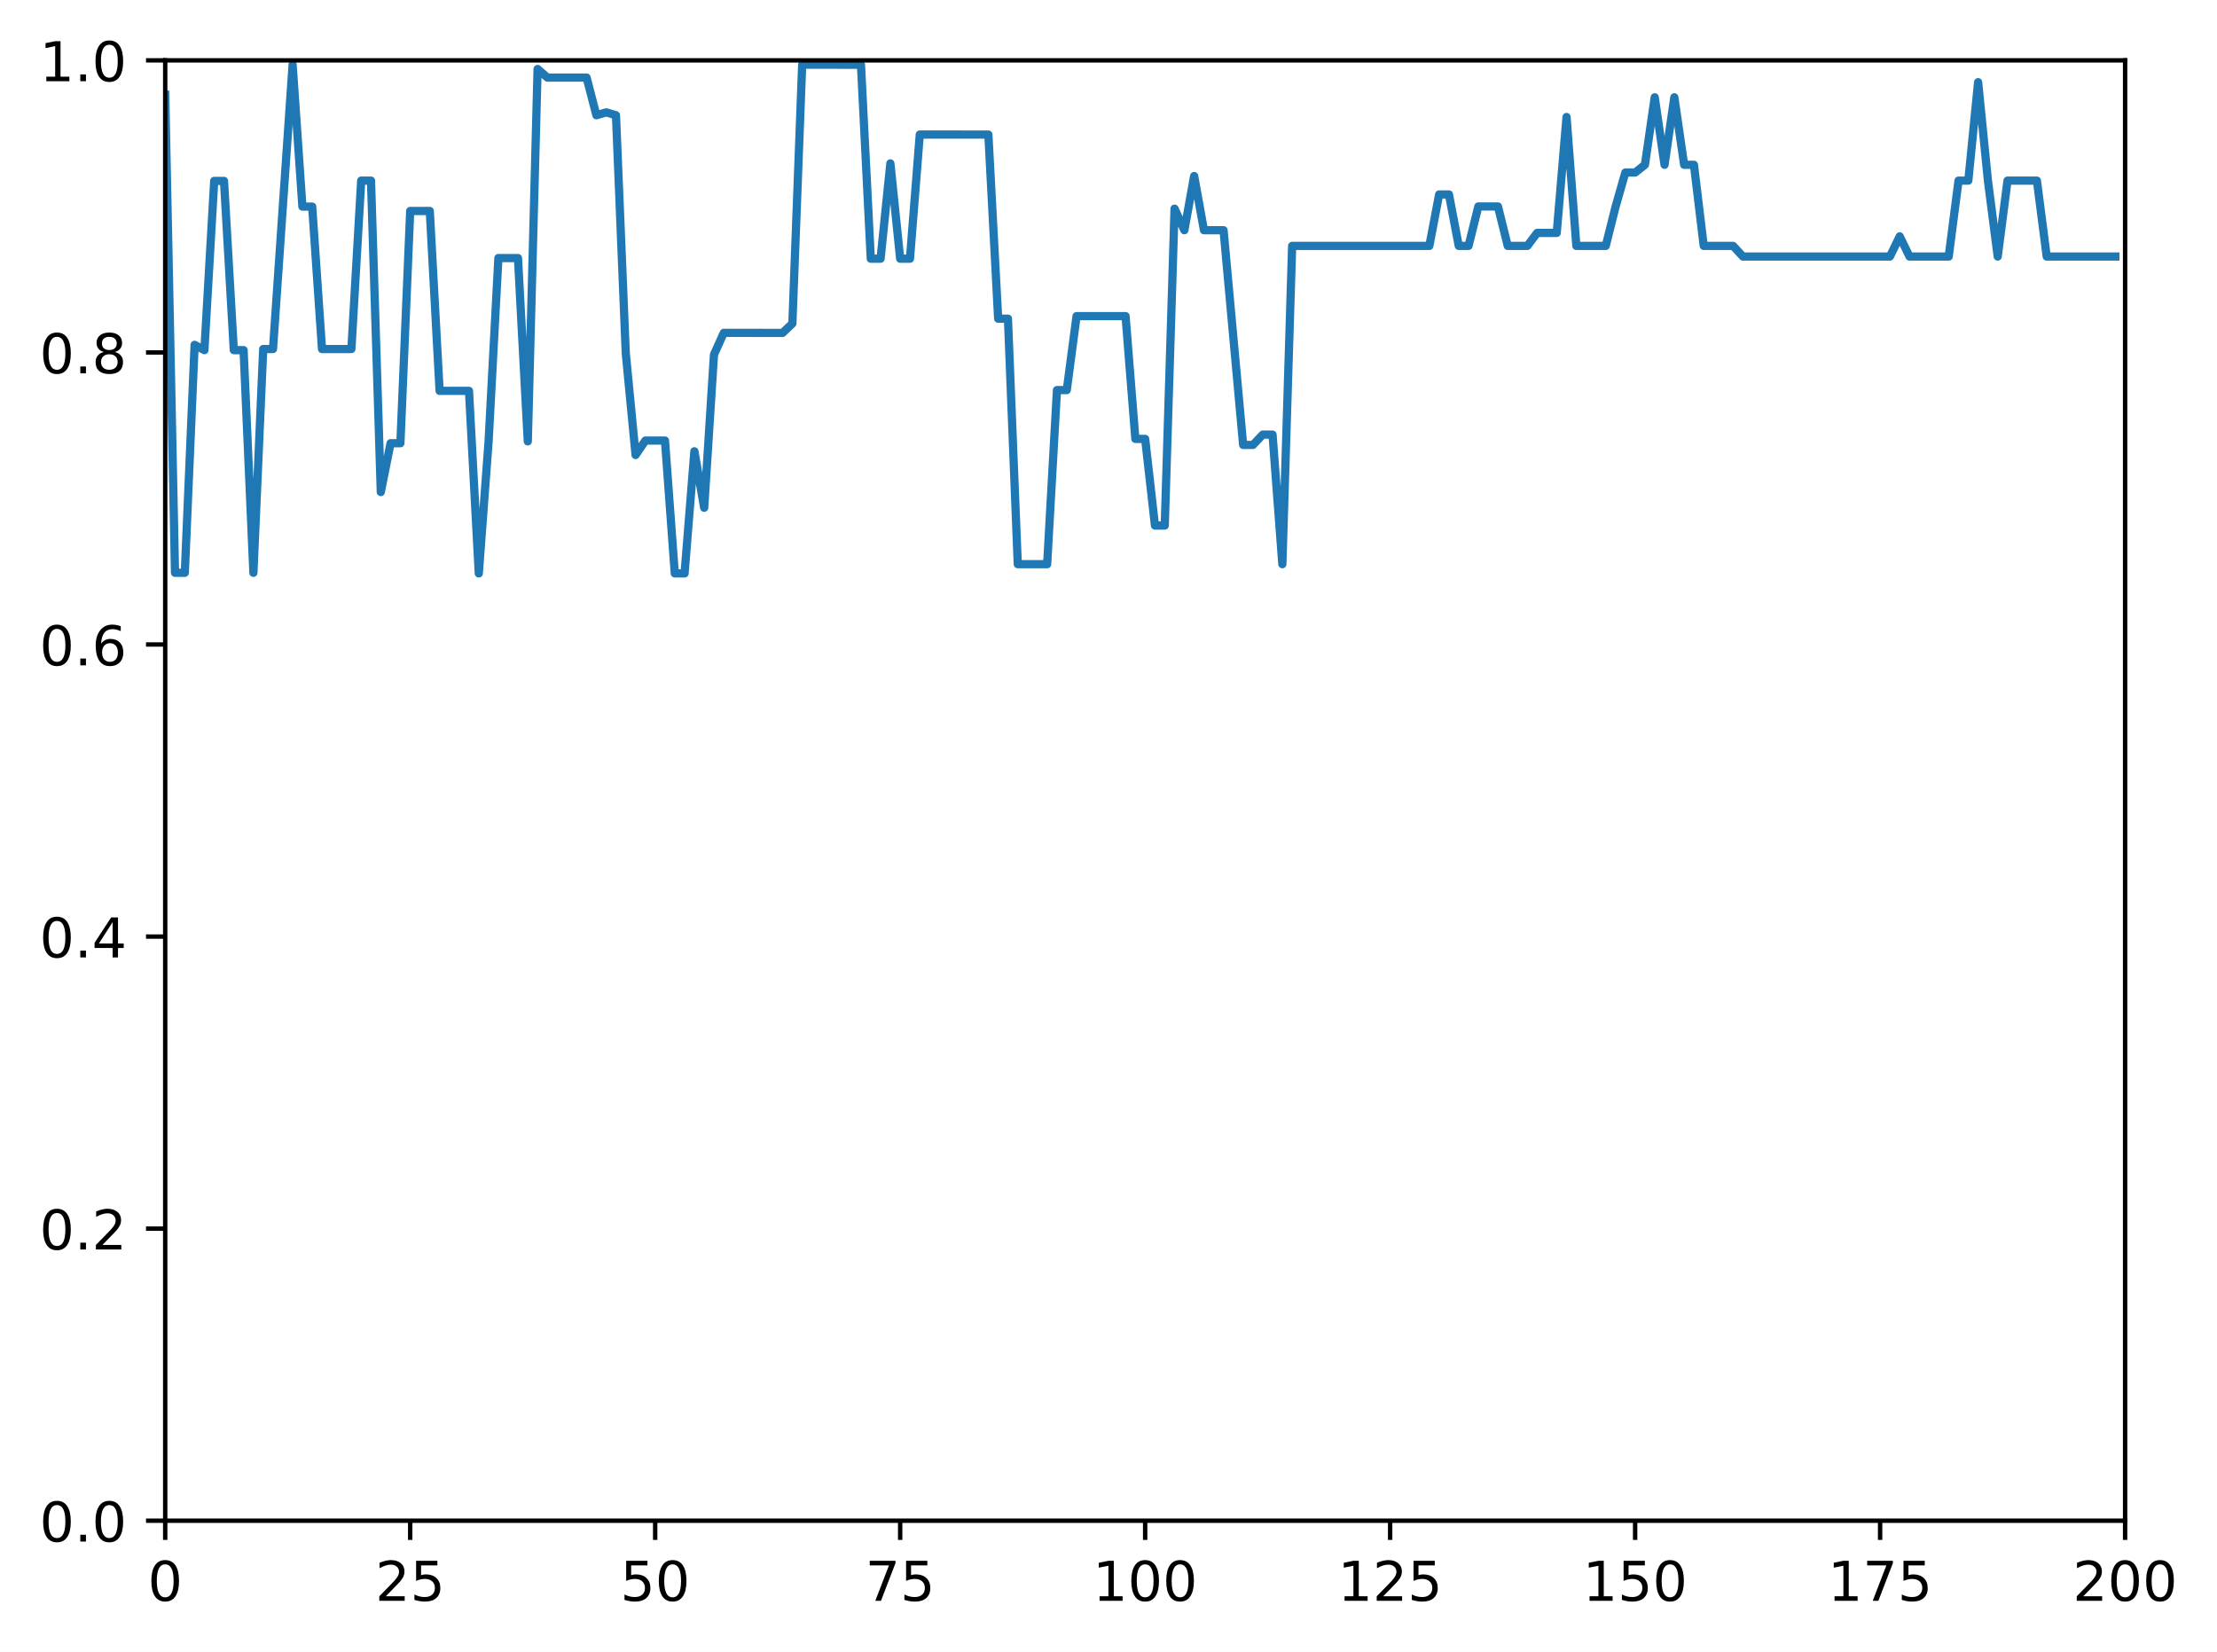
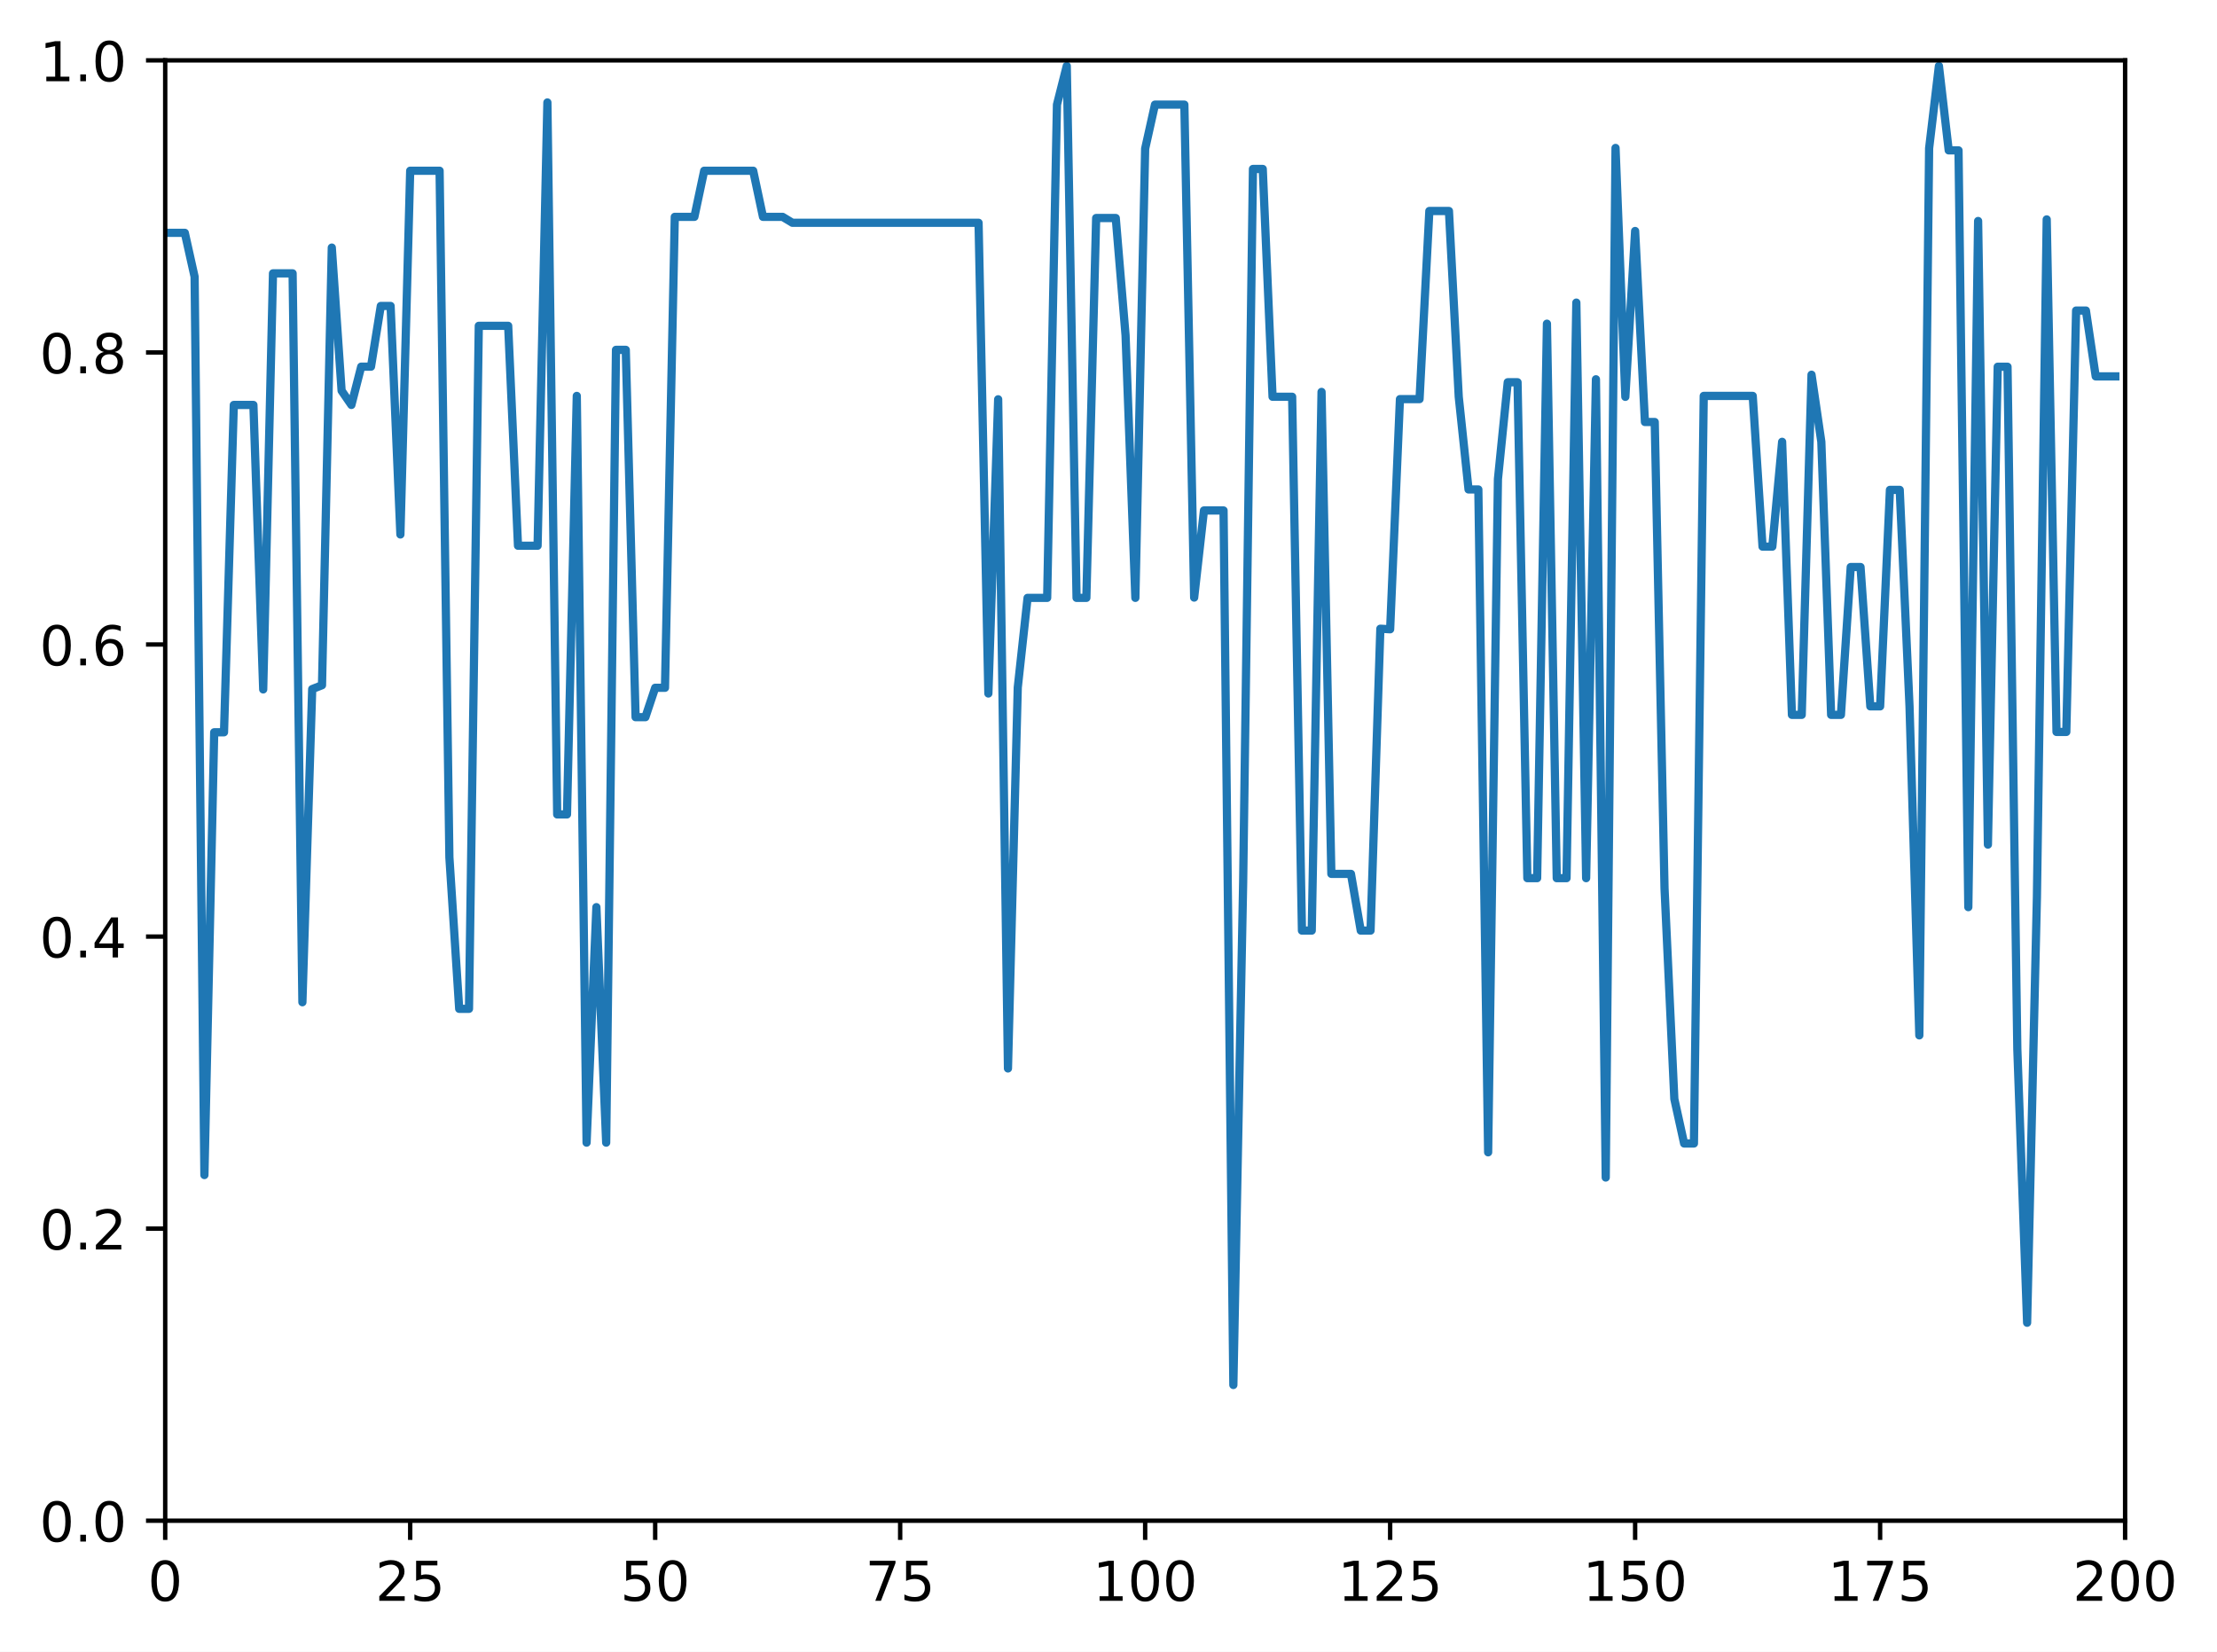
<svg xmlns="http://www.w3.org/2000/svg" xmlns:xlink="http://www.w3.org/1999/xlink" height="300.989pt" version="1.1" viewBox="0 0 403.967 300.989" width="403.967pt">
  <defs>
    <style type="text/css">
*{stroke-linecap:butt;stroke-linejoin:round;}
  </style>
  </defs>
  <g id="figure_1">
    <g id="patch_1">
      <path d="M 0 300.989  L 403.967 300.989  L 403.967 0  L 0 0  z " style="fill:#ffffff;" />
    </g>
    <g id="axes_1">
      <g id="patch_2">
        <path d="M 30.103 277.111  L 387.223 277.111  L 387.223 10.999  L 30.103 10.999  z " style="fill:#ffffff;" />
      </g>
      <g id="matplotlib.axis_1">
        <g id="xtick_1">
          <g id="line2d_1">
            <defs>
-               <path d="M 0 0  L 0 3.5  " id="m56df059756" style="stroke:#000000;stroke-width:0.8;" />
-             </defs>
-             <g>
-               <use style="stroke:#000000;stroke-width:0.8;" x="30.103" xlink:href="#m56df059756" y="277.111" />
+               <path d="M 0 0  L 0 3.5  " id="m5dd103cd2c" style="stroke:#000000;stroke-width:0.8;" />
+             </defs>
+             <g>
+               <use style="stroke:#000000;stroke-width:0.8;" x="30.103" xlink:href="#m5dd103cd2c" y="277.111" />
            </g>
          </g>
          <g id="text_1">
            <defs>
              <path d="M 31.781 66.406  Q 24.172 66.406 20.328 58.906  Q 16.5 51.422 16.5 36.375  Q 16.5 21.391 20.328 13.891  Q 24.172 6.391 31.781 6.391  Q 39.453 6.391 43.281 13.891  Q 47.125 21.391 47.125 36.375  Q 47.125 51.422 43.281 58.906  Q 39.453 66.406 31.781 66.406  z M 31.781 74.219  Q 44.047 74.219 50.516 64.516  Q 56.984 54.828 56.984 36.375  Q 56.984 17.969 50.516 8.266  Q 44.047 -1.422 31.781 -1.422  Q 19.531 -1.422 13.062 8.266  Q 6.594 17.969 6.594 36.375  Q 6.594 54.828 13.062 64.516  Q 19.531 74.219 31.781 74.219  z " id="DejaVuSans-48" />
            </defs>
            <g transform="translate(26.92188 291.7097)scale(0.1 -0.1)">
              <use xlink:href="#DejaVuSans-48" />
            </g>
          </g>
        </g>
        <g id="xtick_2">
          <g id="line2d_2">
            <g>
-               <use style="stroke:#000000;stroke-width:0.8;" x="74.743" xlink:href="#m56df059756" y="277.111" />
+               <use style="stroke:#000000;stroke-width:0.8;" x="74.743" xlink:href="#m5dd103cd2c" y="277.111" />
            </g>
          </g>
          <g id="text_2">
            <defs>
              <path d="M 19.188 8.297  L 53.609 8.297  L 53.609 0  L 7.328 0  L 7.328 8.297  Q 12.938 14.109 22.625 23.891  Q 32.328 33.688 34.812 36.531  Q 39.547 41.844 41.422 45.531  Q 43.312 49.219 43.312 52.781  Q 43.312 58.594 39.234 62.25  Q 35.156 65.922 28.609 65.922  Q 23.969 65.922 18.812 64.312  Q 13.672 62.703 7.812 59.422  L 7.812 69.391  Q 13.766 71.781 18.938 73  Q 24.125 74.219 28.422 74.219  Q 39.75 74.219 46.484 68.547  Q 53.219 62.891 53.219 53.422  Q 53.219 48.922 51.531 44.891  Q 49.859 40.875 45.406 35.406  Q 44.188 33.984 37.641 27.219  Q 31.109 20.453 19.188 8.297  z " id="DejaVuSans-50" />
              <path d="M 10.797 72.906  L 49.516 72.906  L 49.516 64.594  L 19.828 64.594  L 19.828 46.734  Q 21.969 47.469 24.109 47.828  Q 26.266 48.188 28.422 48.188  Q 40.625 48.188 47.75 41.5  Q 54.891 34.812 54.891 23.391  Q 54.891 11.625 47.562 5.094  Q 40.234 -1.422 26.906 -1.422  Q 22.312 -1.422 17.547 -0.641  Q 12.797 0.141 7.719 1.703  L 7.719 11.625  Q 12.109 9.234 16.797 8.062  Q 21.484 6.891 26.703 6.891  Q 35.156 6.891 40.078 11.328  Q 45.016 15.766 45.016 23.391  Q 45.016 31 40.078 35.438  Q 35.156 39.891 26.703 39.891  Q 22.75 39.891 18.812 39.016  Q 14.891 38.141 10.797 36.281  z " id="DejaVuSans-53" />
            </defs>
            <g transform="translate(68.38062 291.7097)scale(0.1 -0.1)">
              <use xlink:href="#DejaVuSans-50" />
              <use x="63.623" xlink:href="#DejaVuSans-53" />
            </g>
          </g>
        </g>
        <g id="xtick_3">
          <g id="line2d_3">
            <g>
-               <use style="stroke:#000000;stroke-width:0.8;" x="119.383" xlink:href="#m56df059756" y="277.111" />
+               <use style="stroke:#000000;stroke-width:0.8;" x="119.383" xlink:href="#m5dd103cd2c" y="277.111" />
            </g>
          </g>
          <g id="text_3">
            <g transform="translate(113.0206 291.7097)scale(0.1 -0.1)">
              <use xlink:href="#DejaVuSans-53" />
              <use x="63.623" xlink:href="#DejaVuSans-48" />
            </g>
          </g>
        </g>
        <g id="xtick_4">
          <g id="line2d_4">
            <g>
-               <use style="stroke:#000000;stroke-width:0.8;" x="164.023" xlink:href="#m56df059756" y="277.111" />
+               <use style="stroke:#000000;stroke-width:0.8;" x="164.023" xlink:href="#m5dd103cd2c" y="277.111" />
            </g>
          </g>
          <g id="text_4">
            <defs>
              <path d="M 8.203 72.906  L 55.078 72.906  L 55.078 68.703  L 28.609 0  L 18.312 0  L 43.219 64.594  L 8.203 64.594  z " id="DejaVuSans-55" />
            </defs>
            <g transform="translate(157.6606 291.7097)scale(0.1 -0.1)">
              <use xlink:href="#DejaVuSans-55" />
              <use x="63.623" xlink:href="#DejaVuSans-53" />
            </g>
          </g>
        </g>
        <g id="xtick_5">
          <g id="line2d_5">
            <g>
-               <use style="stroke:#000000;stroke-width:0.8;" x="208.663" xlink:href="#m56df059756" y="277.111" />
+               <use style="stroke:#000000;stroke-width:0.8;" x="208.663" xlink:href="#m5dd103cd2c" y="277.111" />
            </g>
          </g>
          <g id="text_5">
            <defs>
              <path d="M 12.406 8.297  L 28.516 8.297  L 28.516 63.922  L 10.984 60.406  L 10.984 69.391  L 28.422 72.906  L 38.281 72.906  L 38.281 8.297  L 54.391 8.297  L 54.391 0  L 12.406 0  z " id="DejaVuSans-49" />
            </defs>
            <g transform="translate(199.1194 291.7097)scale(0.1 -0.1)">
              <use xlink:href="#DejaVuSans-49" />
              <use x="63.623" xlink:href="#DejaVuSans-48" />
              <use x="127.246" xlink:href="#DejaVuSans-48" />
            </g>
          </g>
        </g>
        <g id="xtick_6">
          <g id="line2d_6">
            <g>
-               <use style="stroke:#000000;stroke-width:0.8;" x="253.303" xlink:href="#m56df059756" y="277.111" />
+               <use style="stroke:#000000;stroke-width:0.8;" x="253.303" xlink:href="#m5dd103cd2c" y="277.111" />
            </g>
          </g>
          <g id="text_6">
            <g transform="translate(243.7594 291.7097)scale(0.1 -0.1)">
              <use xlink:href="#DejaVuSans-49" />
              <use x="63.623" xlink:href="#DejaVuSans-50" />
              <use x="127.246" xlink:href="#DejaVuSans-53" />
            </g>
          </g>
        </g>
        <g id="xtick_7">
          <g id="line2d_7">
            <g>
-               <use style="stroke:#000000;stroke-width:0.8;" x="297.943" xlink:href="#m56df059756" y="277.111" />
+               <use style="stroke:#000000;stroke-width:0.8;" x="297.943" xlink:href="#m5dd103cd2c" y="277.111" />
            </g>
          </g>
          <g id="text_7">
            <g transform="translate(288.3994 291.7097)scale(0.1 -0.1)">
              <use xlink:href="#DejaVuSans-49" />
              <use x="63.623" xlink:href="#DejaVuSans-53" />
              <use x="127.246" xlink:href="#DejaVuSans-48" />
            </g>
          </g>
        </g>
        <g id="xtick_8">
          <g id="line2d_8">
            <g>
-               <use style="stroke:#000000;stroke-width:0.8;" x="342.583" xlink:href="#m56df059756" y="277.111" />
+               <use style="stroke:#000000;stroke-width:0.8;" x="342.583" xlink:href="#m5dd103cd2c" y="277.111" />
            </g>
          </g>
          <g id="text_8">
            <g transform="translate(333.0394 291.7097)scale(0.1 -0.1)">
              <use xlink:href="#DejaVuSans-49" />
              <use x="63.623" xlink:href="#DejaVuSans-55" />
              <use x="127.246" xlink:href="#DejaVuSans-53" />
            </g>
          </g>
        </g>
        <g id="xtick_9">
          <g id="line2d_9">
            <g>
-               <use style="stroke:#000000;stroke-width:0.8;" x="387.223" xlink:href="#m56df059756" y="277.111" />
+               <use style="stroke:#000000;stroke-width:0.8;" x="387.223" xlink:href="#m5dd103cd2c" y="277.111" />
            </g>
          </g>
          <g id="text_9">
            <g transform="translate(377.6794 291.7097)scale(0.1 -0.1)">
              <use xlink:href="#DejaVuSans-50" />
              <use x="63.623" xlink:href="#DejaVuSans-48" />
              <use x="127.246" xlink:href="#DejaVuSans-48" />
            </g>
          </g>
        </g>
      </g>
      <g id="matplotlib.axis_2">
        <g id="ytick_1">
          <g id="line2d_10">
            <defs>
-               <path d="M 0 0  L -3.5 0  " id="m4b2dc68353" style="stroke:#000000;stroke-width:0.8;" />
-             </defs>
-             <g>
-               <use style="stroke:#000000;stroke-width:0.8;" x="30.103" xlink:href="#m4b2dc68353" y="277.111" />
+               <path d="M 0 0  L -3.5 0  " id="m5035c75239" style="stroke:#000000;stroke-width:0.8;" />
+             </defs>
+             <g>
+               <use style="stroke:#000000;stroke-width:0.8;" x="30.103" xlink:href="#m5035c75239" y="277.111" />
            </g>
          </g>
          <g id="text_10">
            <defs>
              <path d="M 10.688 12.406  L 21 12.406  L 21 0  L 10.688 0  z " id="DejaVuSans-46" />
            </defs>
            <g transform="translate(7.2 280.9104)scale(0.1 -0.1)">
              <use xlink:href="#DejaVuSans-48" />
              <use x="63.623" xlink:href="#DejaVuSans-46" />
              <use x="95.41" xlink:href="#DejaVuSans-48" />
            </g>
          </g>
        </g>
        <g id="ytick_2">
          <g id="line2d_11">
            <g>
-               <use style="stroke:#000000;stroke-width:0.8;" x="30.103" xlink:href="#m4b2dc68353" y="223.889" />
+               <use style="stroke:#000000;stroke-width:0.8;" x="30.103" xlink:href="#m5035c75239" y="223.889" />
            </g>
          </g>
          <g id="text_11">
            <g transform="translate(7.2 227.688)scale(0.1 -0.1)">
              <use xlink:href="#DejaVuSans-48" />
              <use x="63.623" xlink:href="#DejaVuSans-46" />
              <use x="95.41" xlink:href="#DejaVuSans-50" />
            </g>
          </g>
        </g>
        <g id="ytick_3">
          <g id="line2d_12">
            <g>
-               <use style="stroke:#000000;stroke-width:0.8;" x="30.103" xlink:href="#m4b2dc68353" y="170.666" />
+               <use style="stroke:#000000;stroke-width:0.8;" x="30.103" xlink:href="#m5035c75239" y="170.666" />
            </g>
          </g>
          <g id="text_12">
            <defs>
              <path d="M 37.797 64.312  L 12.891 25.391  L 37.797 25.391  z M 35.203 72.906  L 47.609 72.906  L 47.609 25.391  L 58.016 25.391  L 58.016 17.188  L 47.609 17.188  L 47.609 0  L 37.797 0  L 37.797 17.188  L 4.891 17.188  L 4.891 26.703  z " id="DejaVuSans-52" />
            </defs>
            <g transform="translate(7.2 174.4656)scale(0.1 -0.1)">
              <use xlink:href="#DejaVuSans-48" />
              <use x="63.623" xlink:href="#DejaVuSans-46" />
              <use x="95.41" xlink:href="#DejaVuSans-52" />
            </g>
          </g>
        </g>
        <g id="ytick_4">
          <g id="line2d_13">
            <g>
-               <use style="stroke:#000000;stroke-width:0.8;" x="30.103" xlink:href="#m4b2dc68353" y="117.444" />
+               <use style="stroke:#000000;stroke-width:0.8;" x="30.103" xlink:href="#m5035c75239" y="117.444" />
            </g>
          </g>
          <g id="text_13">
            <defs>
              <path d="M 33.016 40.375  Q 26.375 40.375 22.484 35.828  Q 18.609 31.297 18.609 23.391  Q 18.609 15.531 22.484 10.953  Q 26.375 6.391 33.016 6.391  Q 39.656 6.391 43.531 10.953  Q 47.406 15.531 47.406 23.391  Q 47.406 31.297 43.531 35.828  Q 39.656 40.375 33.016 40.375  z M 52.594 71.297  L 52.594 62.312  Q 48.875 64.062 45.094 64.984  Q 41.312 65.922 37.594 65.922  Q 27.828 65.922 22.672 59.328  Q 17.531 52.734 16.797 39.406  Q 19.672 43.656 24.016 45.922  Q 28.375 48.188 33.594 48.188  Q 44.578 48.188 50.953 41.516  Q 57.328 34.859 57.328 23.391  Q 57.328 12.156 50.688 5.359  Q 44.047 -1.422 33.016 -1.422  Q 20.359 -1.422 13.672 8.266  Q 6.984 17.969 6.984 36.375  Q 6.984 53.656 15.188 63.938  Q 23.391 74.219 37.203 74.219  Q 40.922 74.219 44.703 73.484  Q 48.484 72.75 52.594 71.297  z " id="DejaVuSans-54" />
            </defs>
            <g transform="translate(7.2 121.2432)scale(0.1 -0.1)">
              <use xlink:href="#DejaVuSans-48" />
              <use x="63.623" xlink:href="#DejaVuSans-46" />
              <use x="95.41" xlink:href="#DejaVuSans-54" />
            </g>
          </g>
        </g>
        <g id="ytick_5">
          <g id="line2d_14">
            <g>
-               <use style="stroke:#000000;stroke-width:0.8;" x="30.103" xlink:href="#m4b2dc68353" y="64.222" />
+               <use style="stroke:#000000;stroke-width:0.8;" x="30.103" xlink:href="#m5035c75239" y="64.222" />
            </g>
          </g>
          <g id="text_14">
            <defs>
              <path d="M 31.781 34.625  Q 24.75 34.625 20.719 30.859  Q 16.703 27.094 16.703 20.516  Q 16.703 13.922 20.719 10.156  Q 24.75 6.391 31.781 6.391  Q 38.812 6.391 42.859 10.172  Q 46.922 13.969 46.922 20.516  Q 46.922 27.094 42.891 30.859  Q 38.875 34.625 31.781 34.625  z M 21.922 38.812  Q 15.578 40.375 12.031 44.719  Q 8.5 49.078 8.5 55.328  Q 8.5 64.062 14.719 69.141  Q 20.953 74.219 31.781 74.219  Q 42.672 74.219 48.875 69.141  Q 55.078 64.062 55.078 55.328  Q 55.078 49.078 51.531 44.719  Q 48 40.375 41.703 38.812  Q 48.828 37.156 52.797 32.312  Q 56.781 27.484 56.781 20.516  Q 56.781 9.906 50.312 4.234  Q 43.844 -1.422 31.781 -1.422  Q 19.734 -1.422 13.25 4.234  Q 6.781 9.906 6.781 20.516  Q 6.781 27.484 10.781 32.312  Q 14.797 37.156 21.922 38.812  z M 18.312 54.391  Q 18.312 48.734 21.844 45.562  Q 25.391 42.391 31.781 42.391  Q 38.141 42.391 41.719 45.562  Q 45.312 48.734 45.312 54.391  Q 45.312 60.062 41.719 63.234  Q 38.141 66.406 31.781 66.406  Q 25.391 66.406 21.844 63.234  Q 18.312 60.062 18.312 54.391  z " id="DejaVuSans-56" />
            </defs>
            <g transform="translate(7.2 68.02084)scale(0.1 -0.1)">
              <use xlink:href="#DejaVuSans-48" />
              <use x="63.623" xlink:href="#DejaVuSans-46" />
              <use x="95.41" xlink:href="#DejaVuSans-56" />
            </g>
          </g>
        </g>
        <g id="ytick_6">
          <g id="line2d_15">
            <g>
-               <use style="stroke:#000000;stroke-width:0.8;" x="30.103" xlink:href="#m4b2dc68353" y="10.999" />
+               <use style="stroke:#000000;stroke-width:0.8;" x="30.103" xlink:href="#m5035c75239" y="10.999" />
            </g>
          </g>
          <g id="text_15">
            <g transform="translate(7.2 14.79844)scale(0.1 -0.1)">
              <use xlink:href="#DejaVuSans-49" />
              <use x="63.623" xlink:href="#DejaVuSans-46" />
              <use x="95.41" xlink:href="#DejaVuSans-48" />
            </g>
          </g>
        </g>
      </g>
      <g id="line2d_16">
-         <path clip-path="url(#pf4dd9b2c66)" d="M 30.103 17.255  L 31.889 104.384  L 33.674 104.384  L 35.46 62.84  L 37.246 63.806  L 39.031 32.966  L 40.817 32.966  L 42.602 63.806  L 44.388 63.806  L 46.174 104.384  L 47.959 63.602  L 49.745 63.602  L 53.316 11.785  L 55.102 37.648  L 56.887 37.648  L 58.673 63.602  L 64.03 63.602  L 65.815 32.914  L 67.601 32.914  L 69.386 89.661  L 71.172 80.764  L 72.958 80.764  L 74.743 38.446  L 78.314 38.446  L 80.1 71.226  L 85.457 71.226  L 87.242 104.489  L 89.028 80.43  L 90.814 47.024  L 94.385 47.024  L 96.17 80.429  L 97.956 12.57  L 99.742 14.136  L 106.884 14.135  L 108.67 21.001  L 110.455 20.472  L 112.241 21.001  L 114.026 64.399  L 115.812 82.91  L 117.598 80.28  L 121.169 80.28  L 122.954 104.489  L 124.74 104.489  L 126.526 82.238  L 128.311 92.532  L 130.097 64.612  L 131.882 60.651  L 142.596 60.666  L 144.382 58.955  L 146.167 11.785  L 156.881 11.801  L 158.666 47.141  L 160.452 47.141  L 162.238 29.773  L 164.023 47.141  L 165.809 47.141  L 167.594 24.517  L 180.094 24.521  L 181.879 58.073  L 183.665 58.073  L 185.45 102.81  L 190.807 102.81  L 192.593 71.086  L 194.378 71.086  L 196.164 57.604  L 205.092 57.604  L 206.878 79.976  L 208.663 79.976  L 210.449 95.768  L 212.234 95.768  L 214.02 38.026  L 215.806 41.951  L 217.591 32.078  L 219.377 41.951  L 222.948 41.951  L 226.519 81.077  L 228.305 81.077  L 230.09 79.198  L 231.876 79.198  L 233.662 102.81  L 235.447 44.81  L 260.446 44.81  L 262.231 35.434  L 264.017 35.434  L 265.802 44.81  L 267.588 44.81  L 269.374 37.62  L 272.945 37.62  L 274.73 44.81  L 278.302 44.81  L 280.087 42.443  L 283.658 42.443  L 285.444 21.321  L 287.23 44.81  L 292.586 44.81  L 294.372 37.69  L 296.158 31.439  L 297.943 31.439  L 299.729 30.026  L 301.514 17.732  L 303.3 30.026  L 305.086 17.732  L 306.871 30.026  L 308.657 30.026  L 310.442 44.81  L 315.799 44.81  L 317.585 46.749  L 344.369 46.749  L 346.154 43.073  L 347.94 46.749  L 355.082 46.749  L 356.868 32.914  L 358.654 32.914  L 360.439 14.973  L 362.225 32.914  L 364.01 46.749  L 365.796 32.916  L 371.153 32.916  L 372.938 46.749  L 385.438 46.749  L 385.438 46.749  " style="fill:none;stroke:#1f77b4;stroke-linecap:square;stroke-width:1.5;" />
+         <path clip-path="url(#pdccdc83055)" d="M 30.103 42.427  L 33.674 42.427  L 35.46 50.437  L 37.246 214.121  L 39.031 133.439  L 40.817 133.439  L 42.602 73.792  L 46.174 73.792  L 47.959 125.628  L 49.745 49.811  L 53.316 49.811  L 55.102 182.632  L 56.887 125.571  L 58.673 124.864  L 60.458 45.119  L 62.244 71.196  L 64.03 73.792  L 65.815 66.816  L 67.601 66.816  L 69.386 55.751  L 71.172 55.751  L 72.958 97.396  L 74.743 31.113  L 80.1 31.113  L 81.886 156.238  L 83.671 183.834  L 85.457 183.834  L 87.242 59.373  L 92.599 59.373  L 94.385 99.448  L 97.956 99.448  L 99.742 18.671  L 101.527 148.409  L 103.313 148.409  L 105.098 72.143  L 106.884 208.219  L 108.67 165.303  L 110.455 208.219  L 112.241 63.751  L 114.026 63.751  L 115.812 130.687  L 117.598 130.687  L 119.383 125.332  L 121.169 125.332  L 122.954 39.515  L 126.526 39.515  L 128.311 31.113  L 137.239 31.113  L 139.025 39.515  L 142.596 39.515  L 144.382 40.596  L 178.308 40.597  L 180.094 126.372  L 181.879 72.761  L 183.665 194.697  L 185.45 125.283  L 187.236 108.946  L 190.807 108.946  L 192.593 19.072  L 194.378 12.015  L 196.164 108.946  L 197.95 108.946  L 199.735 39.728  L 203.306 39.728  L 205.092 61.114  L 206.878 108.946  L 208.663 27.087  L 210.449 19.066  L 215.806 19.066  L 217.591 108.894  L 219.377 93.019  L 222.948 93.019  L 224.734 252.38  L 226.519 160.831  L 228.305 30.788  L 230.09 30.788  L 231.876 72.3  L 235.447 72.3  L 237.233 169.578  L 239.018 169.578  L 240.804 71.415  L 242.59 159.24  L 246.161 159.24  L 247.946 169.578  L 249.732 169.578  L 251.518 114.568  L 253.303 114.67  L 255.089 72.728  L 258.66 72.728  L 260.446 38.446  L 264.017 38.446  L 265.802 72.301  L 267.588 89.191  L 269.374 89.191  L 271.159 209.979  L 272.945 87.303  L 274.73 69.655  L 276.516 69.655  L 278.302 160.023  L 280.087 160.023  L 281.873 58.985  L 283.658 160.023  L 285.444 160.023  L 287.23 55.143  L 289.015 160.023  L 290.801 69.115  L 292.586 214.573  L 294.372 26.96  L 296.158 72.314  L 297.943 42.093  L 299.729 76.899  L 301.514 76.899  L 303.3 161.902  L 305.086 200.253  L 306.871 208.372  L 308.657 208.372  L 310.442 72.143  L 319.37 72.143  L 321.156 99.607  L 322.942 99.607  L 324.727 80.51  L 326.513 130.266  L 328.298 130.266  L 330.084 68.284  L 331.87 80.506  L 333.655 130.266  L 335.441 130.266  L 337.226 103.326  L 339.012 103.326  L 340.798 128.718  L 342.583 128.718  L 344.369 89.267  L 346.154 89.267  L 347.94 128.718  L 349.726 188.672  L 351.511 27.021  L 353.297 12.014  L 355.082 27.402  L 356.868 27.402  L 358.654 165.303  L 360.439 40.27  L 362.225 153.907  L 364.01 66.829  L 365.796 66.829  L 367.582 191.135  L 369.367 241.038  L 371.153 163.479  L 372.938 39.98  L 374.724 133.376  L 376.51 133.376  L 378.295 56.591  L 380.081 56.591  L 381.866 68.587  L 385.438 68.587  L 385.438 68.587  " style="fill:none;stroke:#1f77b4;stroke-linecap:square;stroke-width:1.5;" />
      </g>
      <g id="patch_3">
        <path d="M 30.103 277.111  L 30.103 10.999  " style="fill:none;stroke:#000000;stroke-linecap:square;stroke-linejoin:miter;stroke-width:0.8;" />
      </g>
      <g id="patch_4">
        <path d="M 387.223 277.111  L 387.223 10.999  " style="fill:none;stroke:#000000;stroke-linecap:square;stroke-linejoin:miter;stroke-width:0.8;" />
      </g>
      <g id="patch_5">
        <path d="M 30.103 277.111  L 387.223 277.111  " style="fill:none;stroke:#000000;stroke-linecap:square;stroke-linejoin:miter;stroke-width:0.8;" />
      </g>
      <g id="patch_6">
        <path d="M 30.103 10.999  L 387.223 10.999  " style="fill:none;stroke:#000000;stroke-linecap:square;stroke-linejoin:miter;stroke-width:0.8;" />
      </g>
    </g>
  </g>
  <defs>
-     <clipPath id="pf4dd9b2c66">
+     <clipPath id="pdccdc83055">
      <rect height="266.112" width="357.12" x="30.103" y="10.999" />
    </clipPath>
  </defs>
</svg>
